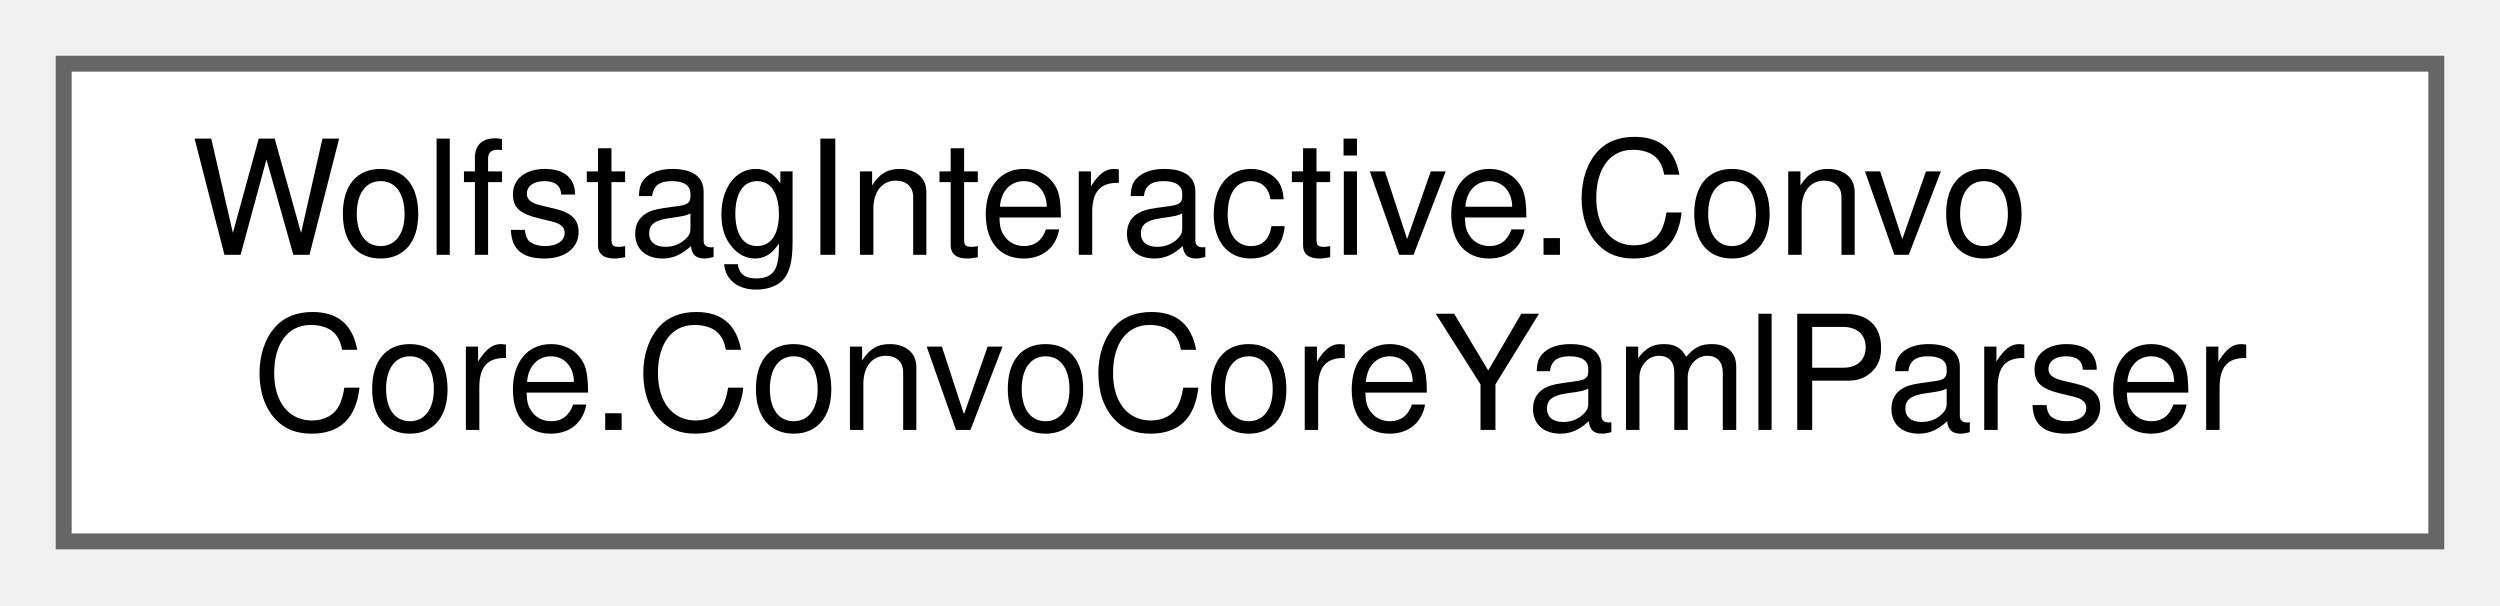
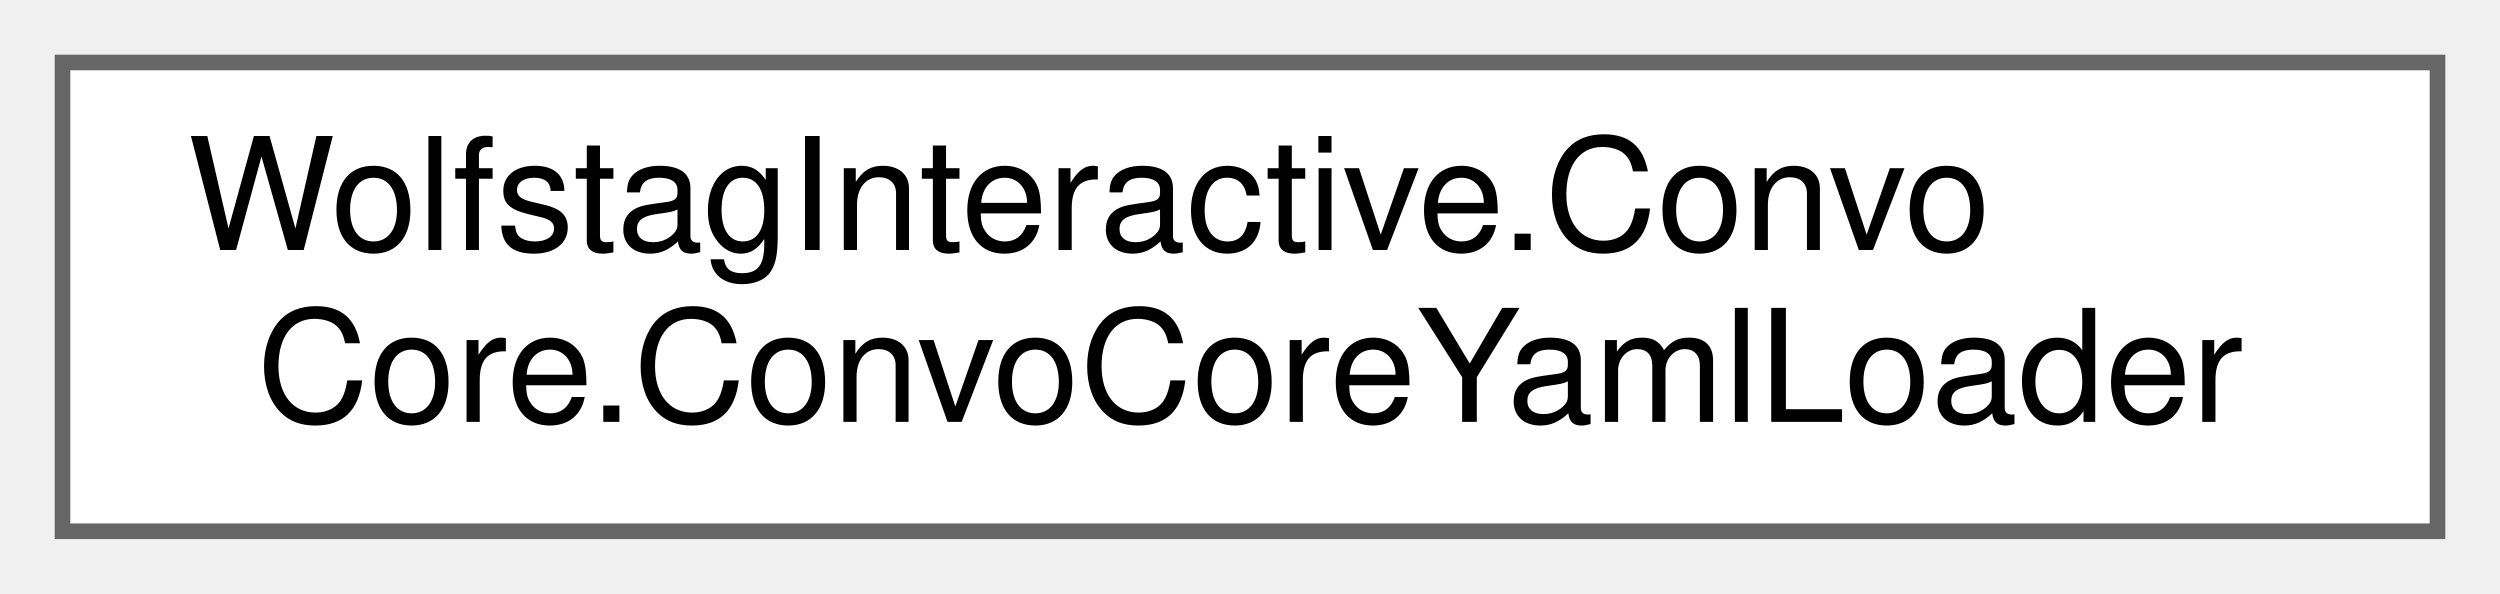
- <svg xmlns="http://www.w3.org/2000/svg" xmlns:xlink="http://www.w3.org/1999/xlink" width="157pt" height="38pt" viewBox="0.00 0.00 157.00 38.00">
+ <svg xmlns="http://www.w3.org/2000/svg" xmlns:xlink="http://www.w3.org/1999/xlink" width="160pt" height="38pt" viewBox="0.00 0.00 160.00 38.00">
  <g id="graph0" class="graph" transform="scale(1 1) rotate(0) translate(4 34)">
    <g id="Node000000" class="node">
      <g id="a_Node000000">
-         <a xlink:href="classWolfstagInteractive_1_1ConvoCore_1_1ConvoCoreYamlParser.html" target="_top" xlink:title="Provides methods to parse YAML text into a conversation data structure and manage associated dialogue...">
-           <polygon fill="white" stroke="#666666" points="149,-30 0,-30 0,0 149,0 149,-30" />
+         <a xlink:href="classWolfstagInteractive_1_1ConvoCore_1_1ConvoCoreYamlLoader.html" target="_top" xlink:title=" ">
+           <polygon fill="white" stroke="#666666" points="152,-30 0,-30 0,0 152,0 152,-30" />
          <text text-anchor="start" x="8" y="-18" font-family="Helvetica,sans-Serif" font-size="10.00">WolfstagInteractive.Convo</text>
-           <text text-anchor="middle" x="74.5" y="-7" font-family="Helvetica,sans-Serif" font-size="10.00">Core.ConvoCoreYamlParser</text>
+           <text text-anchor="middle" x="76" y="-7" font-family="Helvetica,sans-Serif" font-size="10.00">Core.ConvoCoreYamlLoader</text>
        </a>
      </g>
    </g>
  </g>
</svg>
